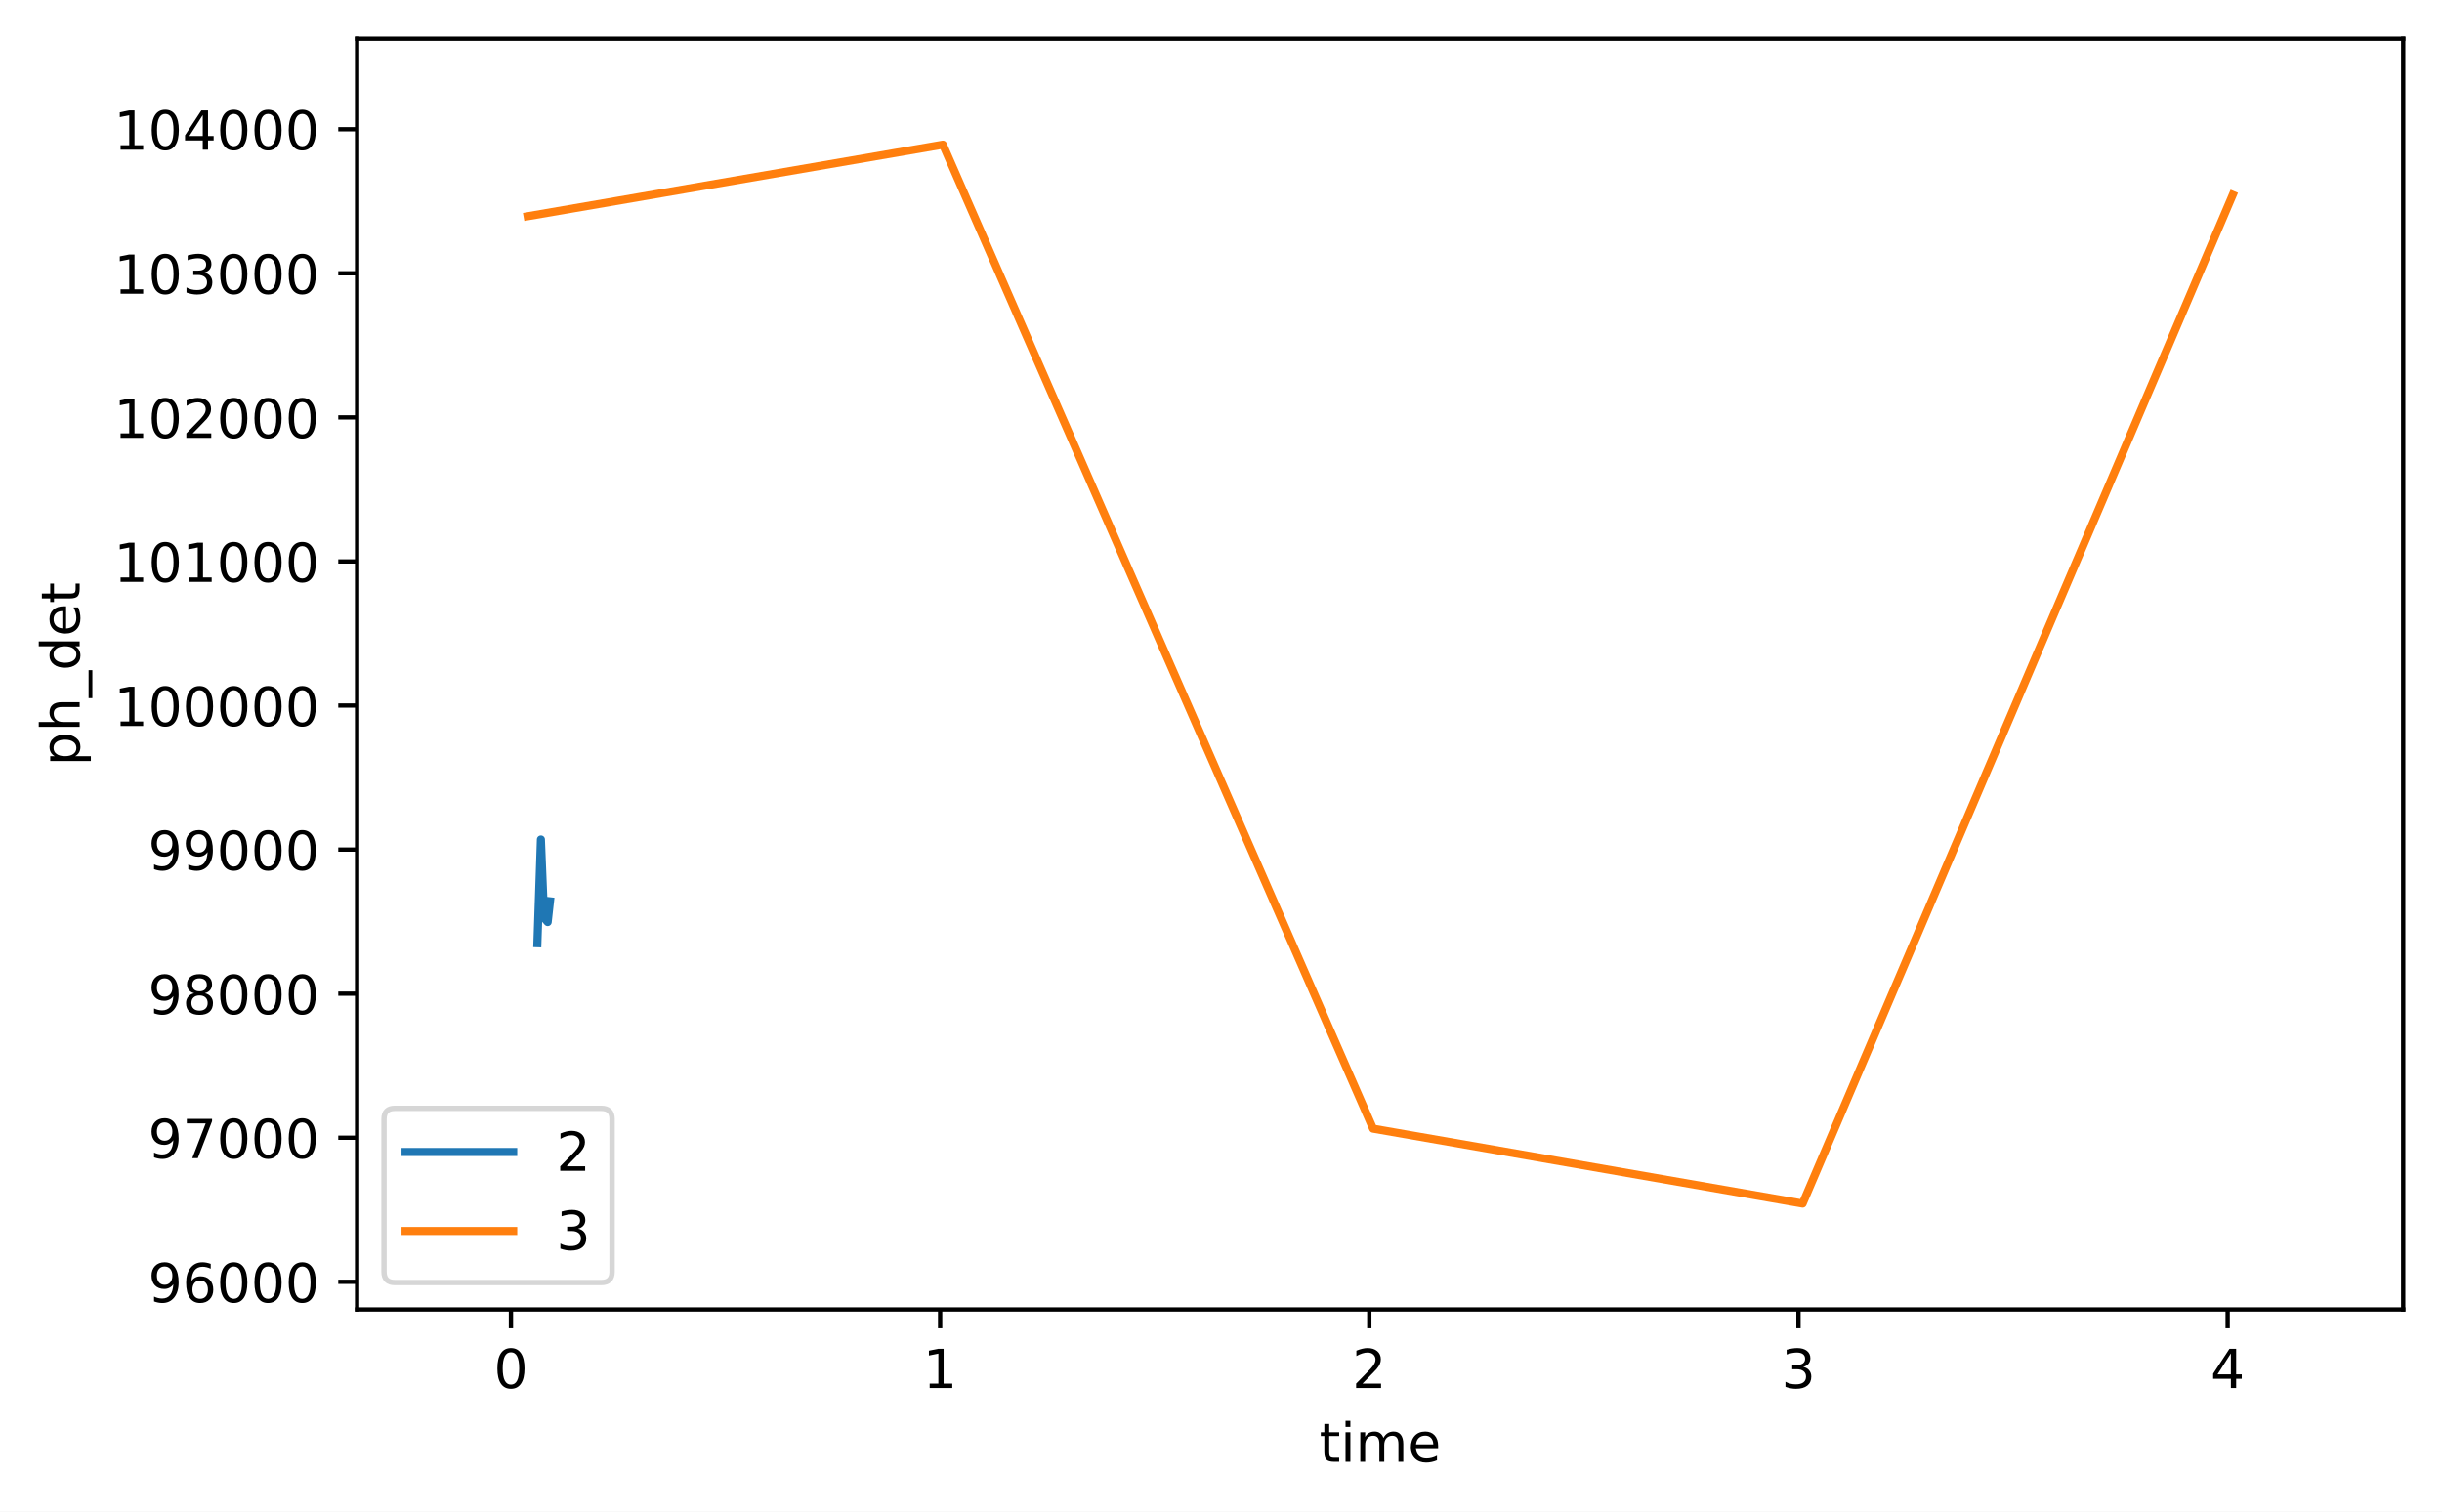
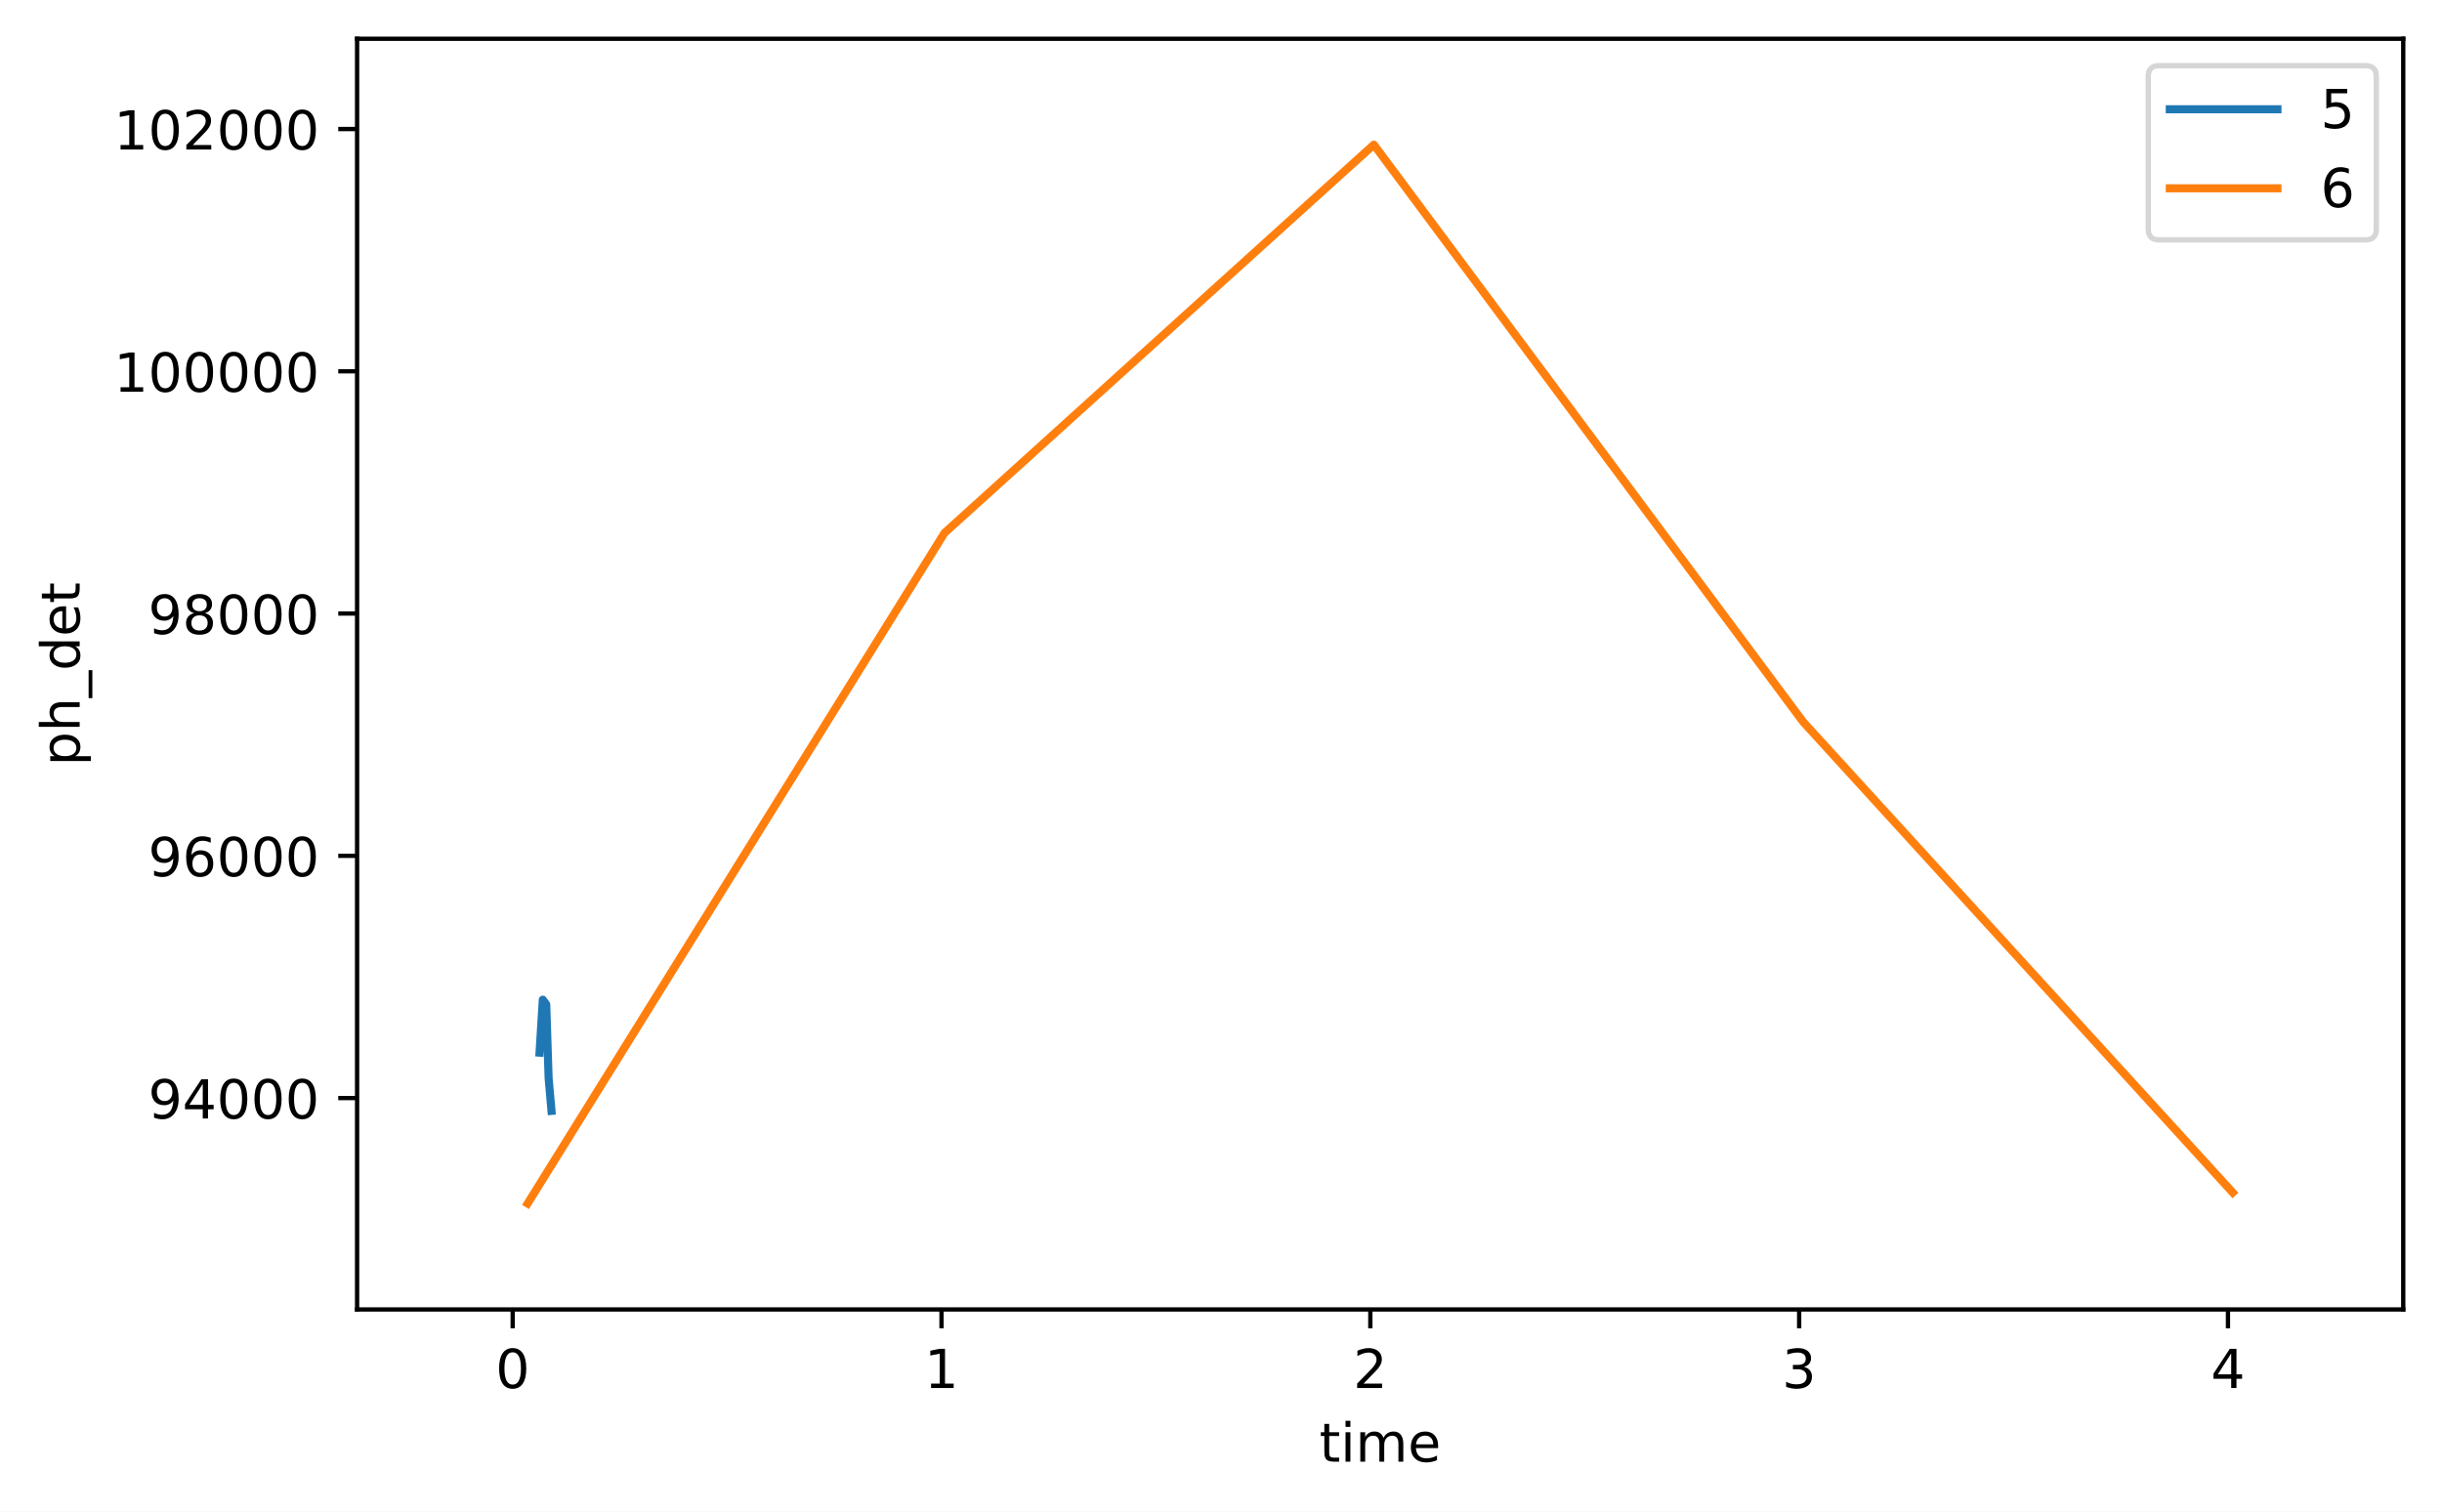
<svg xmlns="http://www.w3.org/2000/svg" xmlns:xlink="http://www.w3.org/1999/xlink" height="280.8pt" version="1.1" viewBox="0 0 453.6 280.8" width="453.6pt">
  <defs>
    <style type="text/css">
*{stroke-linecap:butt;stroke-linejoin:round;}
  </style>
  </defs>
  <g id="figure_1">
    <g id="patch_1">
      <path d="M 0 280.8  L 453.6 280.8  L 453.6 0  L 0 0  z " style="fill:#ffffff;" />
    </g>
    <g id="axes_1">
      <g id="patch_2">
        <path d="M 66.331 243.244  L 446.4 243.244  L 446.4 7.2  L 66.331 7.2  z " style="fill:#ffffff;" />
      </g>
      <g id="matplotlib.axis_1">
        <g id="xtick_1">
          <g id="line2d_1">
            <defs>
-               <path d="M 0 0  L 0 3.5  " id="m56e7a9d2bd" style="stroke:#000000;stroke-width:0.8;" />
-             </defs>
-             <g>
-               <use style="stroke:#000000;stroke-width:0.8;" x="94.91" xlink:href="#m56e7a9d2bd" y="243.244" />
+               <path d="M 0 0  L 0 3.5  " id="mbfa44d101f" style="stroke:#000000;stroke-width:0.8;" />
+             </defs>
+             <g>
+               <use style="stroke:#000000;stroke-width:0.8;" x="95.233" xlink:href="#mbfa44d101f" y="243.244" />
            </g>
          </g>
          <g id="text_1">
            <defs>
              <path d="M 31.781 66.406  Q 24.172 66.406 20.328 58.906  Q 16.5 51.422 16.5 36.375  Q 16.5 21.391 20.328 13.891  Q 24.172 6.391 31.781 6.391  Q 39.453 6.391 43.281 13.891  Q 47.125 21.391 47.125 36.375  Q 47.125 51.422 43.281 58.906  Q 39.453 66.406 31.781 66.406  z M 31.781 74.219  Q 44.047 74.219 50.516 64.516  Q 56.984 54.828 56.984 36.375  Q 56.984 17.969 50.516 8.266  Q 44.047 -1.422 31.781 -1.422  Q 19.531 -1.422 13.062 8.266  Q 6.594 17.969 6.594 36.375  Q 6.594 54.828 13.062 64.516  Q 19.531 74.219 31.781 74.219  z " id="DejaVuSans-48" />
            </defs>
-             <g transform="translate(91.72866 257.8422)scale(0.1 -0.1)">
+             <g transform="translate(92.05193 257.8422)scale(0.1 -0.1)">
              <use xlink:href="#DejaVuSans-48" />
            </g>
          </g>
        </g>
        <g id="xtick_2">
          <g id="line2d_2">
            <g>
-               <use style="stroke:#000000;stroke-width:0.8;" x="174.629" xlink:href="#m56e7a9d2bd" y="243.244" />
+               <use style="stroke:#000000;stroke-width:0.8;" x="174.886" xlink:href="#mbfa44d101f" y="243.244" />
            </g>
          </g>
          <g id="text_2">
            <defs>
              <path d="M 12.406 8.297  L 28.516 8.297  L 28.516 63.922  L 10.984 60.406  L 10.984 69.391  L 28.422 72.906  L 38.281 72.906  L 38.281 8.297  L 54.391 8.297  L 54.391 0  L 12.406 0  z " id="DejaVuSans-49" />
            </defs>
-             <g transform="translate(171.4479 257.8422)scale(0.1 -0.1)">
+             <g transform="translate(171.705 257.8422)scale(0.1 -0.1)">
              <use xlink:href="#DejaVuSans-49" />
            </g>
          </g>
        </g>
        <g id="xtick_3">
          <g id="line2d_3">
            <g>
-               <use style="stroke:#000000;stroke-width:0.8;" x="254.348" xlink:href="#m56e7a9d2bd" y="243.244" />
+               <use style="stroke:#000000;stroke-width:0.8;" x="254.539" xlink:href="#mbfa44d101f" y="243.244" />
            </g>
          </g>
          <g id="text_3">
            <defs>
              <path d="M 19.188 8.297  L 53.609 8.297  L 53.609 0  L 7.328 0  L 7.328 8.297  Q 12.938 14.109 22.625 23.891  Q 32.328 33.688 34.812 36.531  Q 39.547 41.844 41.422 45.531  Q 43.312 49.219 43.312 52.781  Q 43.312 58.594 39.234 62.25  Q 35.156 65.922 28.609 65.922  Q 23.969 65.922 18.812 64.312  Q 13.672 62.703 7.812 59.422  L 7.812 69.391  Q 13.766 71.781 18.938 73  Q 24.125 74.219 28.422 74.219  Q 39.75 74.219 46.484 68.547  Q 53.219 62.891 53.219 53.422  Q 53.219 48.922 51.531 44.891  Q 49.859 40.875 45.406 35.406  Q 44.188 33.984 37.641 27.219  Q 31.109 20.453 19.188 8.297  z " id="DejaVuSans-50" />
            </defs>
-             <g transform="translate(251.1671 257.8422)scale(0.1 -0.1)">
+             <g transform="translate(251.3581 257.8422)scale(0.1 -0.1)">
              <use xlink:href="#DejaVuSans-50" />
            </g>
          </g>
        </g>
        <g id="xtick_4">
          <g id="line2d_4">
            <g>
-               <use style="stroke:#000000;stroke-width:0.8;" x="334.068" xlink:href="#m56e7a9d2bd" y="243.244" />
+               <use style="stroke:#000000;stroke-width:0.8;" x="334.192" xlink:href="#mbfa44d101f" y="243.244" />
            </g>
          </g>
          <g id="text_4">
            <defs>
              <path d="M 40.578 39.312  Q 47.656 37.797 51.625 33  Q 55.609 28.219 55.609 21.188  Q 55.609 10.406 48.188 4.484  Q 40.766 -1.422 27.094 -1.422  Q 22.516 -1.422 17.656 -0.516  Q 12.797 0.391 7.625 2.203  L 7.625 11.719  Q 11.719 9.328 16.594 8.109  Q 21.484 6.891 26.812 6.891  Q 36.078 6.891 40.938 10.547  Q 45.797 14.203 45.797 21.188  Q 45.797 27.641 41.281 31.266  Q 36.766 34.906 28.719 34.906  L 20.219 34.906  L 20.219 43.016  L 29.109 43.016  Q 36.375 43.016 40.234 45.922  Q 44.094 48.828 44.094 54.297  Q 44.094 59.906 40.109 62.906  Q 36.141 65.922 28.719 65.922  Q 24.656 65.922 20.016 65.031  Q 15.375 64.156 9.812 62.312  L 9.812 71.094  Q 15.438 72.656 20.344 73.438  Q 25.25 74.219 29.594 74.219  Q 40.828 74.219 47.359 69.109  Q 53.906 64.016 53.906 55.328  Q 53.906 49.266 50.438 45.094  Q 46.969 40.922 40.578 39.312  z " id="DejaVuSans-51" />
            </defs>
-             <g transform="translate(330.8864 257.8422)scale(0.1 -0.1)">
+             <g transform="translate(331.0112 257.8422)scale(0.1 -0.1)">
              <use xlink:href="#DejaVuSans-51" />
            </g>
          </g>
        </g>
        <g id="xtick_5">
          <g id="line2d_5">
            <g>
-               <use style="stroke:#000000;stroke-width:0.8;" x="413.787" xlink:href="#m56e7a9d2bd" y="243.244" />
+               <use style="stroke:#000000;stroke-width:0.8;" x="413.845" xlink:href="#mbfa44d101f" y="243.244" />
            </g>
          </g>
          <g id="text_5">
            <defs>
              <path d="M 37.797 64.312  L 12.891 25.391  L 37.797 25.391  z M 35.203 72.906  L 47.609 72.906  L 47.609 25.391  L 58.016 25.391  L 58.016 17.188  L 47.609 17.188  L 47.609 0  L 37.797 0  L 37.797 17.188  L 4.891 17.188  L 4.891 26.703  z " id="DejaVuSans-52" />
            </defs>
-             <g transform="translate(410.6056 257.8422)scale(0.1 -0.1)">
+             <g transform="translate(410.6642 257.8422)scale(0.1 -0.1)">
              <use xlink:href="#DejaVuSans-52" />
            </g>
          </g>
        </g>
        <g id="text_6">
          <defs>
            <path d="M 18.312 70.219  L 18.312 54.688  L 36.812 54.688  L 36.812 47.703  L 18.312 47.703  L 18.312 18.016  Q 18.312 11.328 20.141 9.422  Q 21.969 7.516 27.594 7.516  L 36.812 7.516  L 36.812 0  L 27.594 0  Q 17.188 0 13.234 3.875  Q 9.281 7.766 9.281 18.016  L 9.281 47.703  L 2.688 47.703  L 2.688 54.688  L 9.281 54.688  L 9.281 70.219  z " id="DejaVuSans-116" />
            <path d="M 9.422 54.688  L 18.406 54.688  L 18.406 0  L 9.422 0  z M 9.422 75.984  L 18.406 75.984  L 18.406 64.594  L 9.422 64.594  z " id="DejaVuSans-105" />
            <path d="M 52 44.188  Q 55.375 50.25 60.062 53.125  Q 64.75 56 71.094 56  Q 79.641 56 84.281 50.016  Q 88.922 44.047 88.922 33.016  L 88.922 0  L 79.891 0  L 79.891 32.719  Q 79.891 40.578 77.094 44.375  Q 74.312 48.188 68.609 48.188  Q 61.625 48.188 57.562 43.547  Q 53.516 38.922 53.516 30.906  L 53.516 0  L 44.484 0  L 44.484 32.719  Q 44.484 40.625 41.703 44.406  Q 38.922 48.188 33.109 48.188  Q 26.219 48.188 22.156 43.531  Q 18.109 38.875 18.109 30.906  L 18.109 0  L 9.078 0  L 9.078 54.688  L 18.109 54.688  L 18.109 46.188  Q 21.188 51.219 25.484 53.609  Q 29.781 56 35.688 56  Q 41.656 56 45.828 52.969  Q 50 49.953 52 44.188  z " id="DejaVuSans-109" />
            <path d="M 56.203 29.594  L 56.203 25.203  L 14.891 25.203  Q 15.484 15.922 20.484 11.062  Q 25.484 6.203 34.422 6.203  Q 39.594 6.203 44.453 7.469  Q 49.312 8.734 54.109 11.281  L 54.109 2.781  Q 49.266 0.734 44.188 -0.344  Q 39.109 -1.422 33.891 -1.422  Q 20.797 -1.422 13.156 6.188  Q 5.516 13.812 5.516 26.812  Q 5.516 40.234 12.766 48.109  Q 20.016 56 32.328 56  Q 43.359 56 49.781 48.891  Q 56.203 41.797 56.203 29.594  z M 47.219 32.234  Q 47.125 39.594 43.094 43.984  Q 39.062 48.391 32.422 48.391  Q 24.906 48.391 20.391 44.141  Q 15.875 39.891 15.188 32.172  z " id="DejaVuSans-101" />
          </defs>
          <g transform="translate(245.0695 271.5203)scale(0.1 -0.1)">
            <use xlink:href="#DejaVuSans-116" />
            <use x="39.209" xlink:href="#DejaVuSans-105" />
            <use x="66.992" xlink:href="#DejaVuSans-109" />
            <use x="164.404" xlink:href="#DejaVuSans-101" />
          </g>
        </g>
      </g>
      <g id="matplotlib.axis_2">
        <g id="ytick_1">
          <g id="line2d_6">
            <defs>
-               <path d="M 0 0  L -3.5 0  " id="m54b8a495cf" style="stroke:#000000;stroke-width:0.8;" />
-             </defs>
-             <g>
-               <use style="stroke:#000000;stroke-width:0.8;" x="66.331" xlink:href="#m54b8a495cf" y="238.105" />
+               <path d="M 0 0  L -3.5 0  " id="maea8b63859" style="stroke:#000000;stroke-width:0.8;" />
+             </defs>
+             <g>
+               <use style="stroke:#000000;stroke-width:0.8;" x="66.331" xlink:href="#maea8b63859" y="203.975" />
            </g>
          </g>
          <g id="text_7">
            <defs>
              <path d="M 10.984 1.516  L 10.984 10.5  Q 14.703 8.734 18.5 7.812  Q 22.312 6.891 25.984 6.891  Q 35.75 6.891 40.891 13.453  Q 46.047 20.016 46.781 33.406  Q 43.953 29.203 39.594 26.953  Q 35.25 24.703 29.984 24.703  Q 19.047 24.703 12.672 31.312  Q 6.297 37.938 6.297 49.422  Q 6.297 60.641 12.938 67.422  Q 19.578 74.219 30.609 74.219  Q 43.266 74.219 49.922 64.516  Q 56.594 54.828 56.594 36.375  Q 56.594 19.141 48.406 8.859  Q 40.234 -1.422 26.422 -1.422  Q 22.703 -1.422 18.891 -0.688  Q 15.094 0.047 10.984 1.516  z M 30.609 32.422  Q 37.25 32.422 41.125 36.953  Q 45.016 41.5 45.016 49.422  Q 45.016 57.281 41.125 61.844  Q 37.25 66.406 30.609 66.406  Q 23.969 66.406 20.094 61.844  Q 16.219 57.281 16.219 49.422  Q 16.219 41.5 20.094 36.953  Q 23.969 32.422 30.609 32.422  z " id="DejaVuSans-57" />
+             </defs>
+             <g transform="translate(27.51875 207.7743)scale(0.1 -0.1)">
+               <use xlink:href="#DejaVuSans-57" />
+               <use x="63.623" xlink:href="#DejaVuSans-52" />
+               <use x="127.246" xlink:href="#DejaVuSans-48" />
+               <use x="190.869" xlink:href="#DejaVuSans-48" />
+               <use x="254.492" xlink:href="#DejaVuSans-48" />
+             </g>
+           </g>
+         </g>
+         <g id="ytick_2">
+           <g id="line2d_7">
+             <g>
+               <use style="stroke:#000000;stroke-width:0.8;" x="66.331" xlink:href="#maea8b63859" y="158.973" />
+             </g>
+           </g>
+           <g id="text_8">
+             <defs>
              <path d="M 33.016 40.375  Q 26.375 40.375 22.484 35.828  Q 18.609 31.297 18.609 23.391  Q 18.609 15.531 22.484 10.953  Q 26.375 6.391 33.016 6.391  Q 39.656 6.391 43.531 10.953  Q 47.406 15.531 47.406 23.391  Q 47.406 31.297 43.531 35.828  Q 39.656 40.375 33.016 40.375  z M 52.594 71.297  L 52.594 62.312  Q 48.875 64.062 45.094 64.984  Q 41.312 65.922 37.594 65.922  Q 27.828 65.922 22.672 59.328  Q 17.531 52.734 16.797 39.406  Q 19.672 43.656 24.016 45.922  Q 28.375 48.188 33.594 48.188  Q 44.578 48.188 50.953 41.516  Q 57.328 34.859 57.328 23.391  Q 57.328 12.156 50.688 5.359  Q 44.047 -1.422 33.016 -1.422  Q 20.359 -1.422 13.672 8.266  Q 6.984 17.969 6.984 36.375  Q 6.984 53.656 15.188 63.938  Q 23.391 74.219 37.203 74.219  Q 40.922 74.219 44.703 73.484  Q 48.484 72.75 52.594 71.297  z " id="DejaVuSans-54" />
            </defs>
-             <g transform="translate(27.51875 241.9046)scale(0.1 -0.1)">
+             <g transform="translate(27.51875 162.7725)scale(0.1 -0.1)">
              <use xlink:href="#DejaVuSans-57" />
              <use x="63.623" xlink:href="#DejaVuSans-54" />
              <use x="127.246" xlink:href="#DejaVuSans-48" />
              <use x="190.869" xlink:href="#DejaVuSans-48" />
              <use x="254.492" xlink:href="#DejaVuSans-48" />
            </g>
          </g>
        </g>
-         <g id="ytick_2">
-           <g id="line2d_7">
-             <g>
-               <use style="stroke:#000000;stroke-width:0.8;" x="66.331" xlink:href="#m54b8a495cf" y="211.343" />
-             </g>
-           </g>
-           <g id="text_8">
-             <defs>
-               <path d="M 8.203 72.906  L 55.078 72.906  L 55.078 68.703  L 28.609 0  L 18.312 0  L 43.219 64.594  L 8.203 64.594  z " id="DejaVuSans-55" />
-             </defs>
-             <g transform="translate(27.51875 215.1423)scale(0.1 -0.1)">
-               <use xlink:href="#DejaVuSans-57" />
-               <use x="63.623" xlink:href="#DejaVuSans-55" />
-               <use x="127.246" xlink:href="#DejaVuSans-48" />
-               <use x="190.869" xlink:href="#DejaVuSans-48" />
-               <use x="254.492" xlink:href="#DejaVuSans-48" />
-             </g>
-           </g>
-         </g>
        <g id="ytick_3">
          <g id="line2d_8">
            <g>
-               <use style="stroke:#000000;stroke-width:0.8;" x="66.331" xlink:href="#m54b8a495cf" y="184.581" />
+               <use style="stroke:#000000;stroke-width:0.8;" x="66.331" xlink:href="#maea8b63859" y="113.971" />
            </g>
          </g>
          <g id="text_9">
            <defs>
              <path d="M 31.781 34.625  Q 24.75 34.625 20.719 30.859  Q 16.703 27.094 16.703 20.516  Q 16.703 13.922 20.719 10.156  Q 24.75 6.391 31.781 6.391  Q 38.812 6.391 42.859 10.172  Q 46.922 13.969 46.922 20.516  Q 46.922 27.094 42.891 30.859  Q 38.875 34.625 31.781 34.625  z M 21.922 38.812  Q 15.578 40.375 12.031 44.719  Q 8.5 49.078 8.5 55.328  Q 8.5 64.062 14.719 69.141  Q 20.953 74.219 31.781 74.219  Q 42.672 74.219 48.875 69.141  Q 55.078 64.062 55.078 55.328  Q 55.078 49.078 51.531 44.719  Q 48 40.375 41.703 38.812  Q 48.828 37.156 52.797 32.312  Q 56.781 27.484 56.781 20.516  Q 56.781 9.906 50.312 4.234  Q 43.844 -1.422 31.781 -1.422  Q 19.734 -1.422 13.25 4.234  Q 6.781 9.906 6.781 20.516  Q 6.781 27.484 10.781 32.312  Q 14.797 37.156 21.922 38.812  z M 18.312 54.391  Q 18.312 48.734 21.844 45.562  Q 25.391 42.391 31.781 42.391  Q 38.141 42.391 41.719 45.562  Q 45.312 48.734 45.312 54.391  Q 45.312 60.062 41.719 63.234  Q 38.141 66.406 31.781 66.406  Q 25.391 66.406 21.844 63.234  Q 18.312 60.062 18.312 54.391  z " id="DejaVuSans-56" />
            </defs>
-             <g transform="translate(27.51875 188.3799)scale(0.1 -0.1)">
+             <g transform="translate(27.51875 117.7706)scale(0.1 -0.1)">
              <use xlink:href="#DejaVuSans-57" />
              <use x="63.623" xlink:href="#DejaVuSans-56" />
              <use x="127.246" xlink:href="#DejaVuSans-48" />
              <use x="190.869" xlink:href="#DejaVuSans-48" />
              <use x="254.492" xlink:href="#DejaVuSans-48" />
            </g>
          </g>
        </g>
        <g id="ytick_4">
          <g id="line2d_9">
            <g>
-               <use style="stroke:#000000;stroke-width:0.8;" x="66.331" xlink:href="#m54b8a495cf" y="157.818" />
+               <use style="stroke:#000000;stroke-width:0.8;" x="66.331" xlink:href="#maea8b63859" y="68.97" />
            </g>
          </g>
          <g id="text_10">
-             <g transform="translate(27.51875 161.6176)scale(0.1 -0.1)">
-               <use xlink:href="#DejaVuSans-57" />
-               <use x="63.623" xlink:href="#DejaVuSans-57" />
-               <use x="127.246" xlink:href="#DejaVuSans-48" />
-               <use x="190.869" xlink:href="#DejaVuSans-48" />
-               <use x="254.492" xlink:href="#DejaVuSans-48" />
+             <g transform="translate(21.15625 72.76877)scale(0.1 -0.1)">
+               <use xlink:href="#DejaVuSans-49" />
+               <use x="63.623" xlink:href="#DejaVuSans-48" />
+               <use x="127.246" xlink:href="#DejaVuSans-48" />
+               <use x="190.869" xlink:href="#DejaVuSans-48" />
+               <use x="254.492" xlink:href="#DejaVuSans-48" />
+               <use x="318.115" xlink:href="#DejaVuSans-48" />
            </g>
          </g>
        </g>
        <g id="ytick_5">
          <g id="line2d_10">
            <g>
-               <use style="stroke:#000000;stroke-width:0.8;" x="66.331" xlink:href="#m54b8a495cf" y="131.056" />
+               <use style="stroke:#000000;stroke-width:0.8;" x="66.331" xlink:href="#maea8b63859" y="23.968" />
            </g>
          </g>
          <g id="text_11">
-             <g transform="translate(21.15625 134.8553)scale(0.1 -0.1)">
-               <use xlink:href="#DejaVuSans-49" />
-               <use x="63.623" xlink:href="#DejaVuSans-48" />
-               <use x="127.246" xlink:href="#DejaVuSans-48" />
-               <use x="190.869" xlink:href="#DejaVuSans-48" />
-               <use x="254.492" xlink:href="#DejaVuSans-48" />
-               <use x="318.115" xlink:href="#DejaVuSans-48" />
-             </g>
-           </g>
-         </g>
-         <g id="ytick_6">
-           <g id="line2d_11">
-             <g>
-               <use style="stroke:#000000;stroke-width:0.8;" x="66.331" xlink:href="#m54b8a495cf" y="104.294" />
-             </g>
-           </g>
-           <g id="text_12">
-             <g transform="translate(21.15625 108.093)scale(0.1 -0.1)">
-               <use xlink:href="#DejaVuSans-49" />
-               <use x="63.623" xlink:href="#DejaVuSans-48" />
-               <use x="127.246" xlink:href="#DejaVuSans-49" />
-               <use x="190.869" xlink:href="#DejaVuSans-48" />
-               <use x="254.492" xlink:href="#DejaVuSans-48" />
-               <use x="318.115" xlink:href="#DejaVuSans-48" />
-             </g>
-           </g>
-         </g>
-         <g id="ytick_7">
-           <g id="line2d_12">
-             <g>
-               <use style="stroke:#000000;stroke-width:0.8;" x="66.331" xlink:href="#m54b8a495cf" y="77.531" />
-             </g>
-           </g>
-           <g id="text_13">
-             <g transform="translate(21.15625 81.33062)scale(0.1 -0.1)">
+             <g transform="translate(21.15625 27.76691)scale(0.1 -0.1)">
              <use xlink:href="#DejaVuSans-49" />
              <use x="63.623" xlink:href="#DejaVuSans-48" />
              <use x="127.246" xlink:href="#DejaVuSans-50" />
              <use x="190.869" xlink:href="#DejaVuSans-48" />
              <use x="254.492" xlink:href="#DejaVuSans-48" />
              <use x="318.115" xlink:href="#DejaVuSans-48" />
            </g>
          </g>
        </g>
-         <g id="ytick_8">
-           <g id="line2d_13">
-             <g>
-               <use style="stroke:#000000;stroke-width:0.8;" x="66.331" xlink:href="#m54b8a495cf" y="50.769" />
-             </g>
-           </g>
-           <g id="text_14">
-             <g transform="translate(21.15625 54.56829)scale(0.1 -0.1)">
-               <use xlink:href="#DejaVuSans-49" />
-               <use x="63.623" xlink:href="#DejaVuSans-48" />
-               <use x="127.246" xlink:href="#DejaVuSans-51" />
-               <use x="190.869" xlink:href="#DejaVuSans-48" />
-               <use x="254.492" xlink:href="#DejaVuSans-48" />
-               <use x="318.115" xlink:href="#DejaVuSans-48" />
-             </g>
-           </g>
-         </g>
-         <g id="ytick_9">
-           <g id="line2d_14">
-             <g>
-               <use style="stroke:#000000;stroke-width:0.8;" x="66.331" xlink:href="#m54b8a495cf" y="24.007" />
-             </g>
-           </g>
-           <g id="text_15">
-             <g transform="translate(21.15625 27.80596)scale(0.1 -0.1)">
-               <use xlink:href="#DejaVuSans-49" />
-               <use x="63.623" xlink:href="#DejaVuSans-48" />
-               <use x="127.246" xlink:href="#DejaVuSans-52" />
-               <use x="190.869" xlink:href="#DejaVuSans-48" />
-               <use x="254.492" xlink:href="#DejaVuSans-48" />
-               <use x="318.115" xlink:href="#DejaVuSans-48" />
-             </g>
-           </g>
-         </g>
-         <g id="text_16">
+         <g id="text_12">
          <defs>
            <path d="M 18.109 8.203  L 18.109 -20.797  L 9.078 -20.797  L 9.078 54.688  L 18.109 54.688  L 18.109 46.391  Q 20.953 51.266 25.266 53.625  Q 29.594 56 35.594 56  Q 45.562 56 51.781 48.094  Q 58.016 40.188 58.016 27.297  Q 58.016 14.406 51.781 6.484  Q 45.562 -1.422 35.594 -1.422  Q 29.594 -1.422 25.266 0.953  Q 20.953 3.328 18.109 8.203  z M 48.688 27.297  Q 48.688 37.203 44.609 42.844  Q 40.531 48.484 33.406 48.484  Q 26.266 48.484 22.188 42.844  Q 18.109 37.203 18.109 27.297  Q 18.109 17.391 22.188 11.75  Q 26.266 6.109 33.406 6.109  Q 40.531 6.109 44.609 11.75  Q 48.688 17.391 48.688 27.297  z " id="DejaVuSans-112" />
            <path d="M 54.891 33.016  L 54.891 0  L 45.906 0  L 45.906 32.719  Q 45.906 40.484 42.875 44.328  Q 39.844 48.188 33.797 48.188  Q 26.516 48.188 22.312 43.547  Q 18.109 38.922 18.109 30.906  L 18.109 0  L 9.078 0  L 9.078 75.984  L 18.109 75.984  L 18.109 46.188  Q 21.344 51.125 25.703 53.562  Q 30.078 56 35.797 56  Q 45.219 56 50.047 50.172  Q 54.891 44.344 54.891 33.016  z " id="DejaVuSans-104" />
            <path d="M 50.984 -16.609  L 50.984 -23.578  L -0.984 -23.578  L -0.984 -16.609  z " id="DejaVuSans-95" />
            <path d="M 45.406 46.391  L 45.406 75.984  L 54.391 75.984  L 54.391 0  L 45.406 0  L 45.406 8.203  Q 42.578 3.328 38.25 0.953  Q 33.938 -1.422 27.875 -1.422  Q 17.969 -1.422 11.734 6.484  Q 5.516 14.406 5.516 27.297  Q 5.516 40.188 11.734 48.094  Q 17.969 56 27.875 56  Q 33.938 56 38.25 53.625  Q 42.578 51.266 45.406 46.391  z M 14.797 27.297  Q 14.797 17.391 18.875 11.75  Q 22.953 6.109 30.078 6.109  Q 37.203 6.109 41.297 11.75  Q 45.406 17.391 45.406 27.297  Q 45.406 37.203 41.297 42.844  Q 37.203 48.484 30.078 48.484  Q 22.953 48.484 18.875 42.844  Q 14.797 37.203 14.797 27.297  z " id="DejaVuSans-100" />
          </defs>
          <g transform="translate(14.79844 142.2758)rotate(-90)scale(0.1 -0.1)">
            <use xlink:href="#DejaVuSans-112" />
            <use x="63.477" xlink:href="#DejaVuSans-104" />
            <use x="126.855" xlink:href="#DejaVuSans-95" />
            <use x="176.855" xlink:href="#DejaVuSans-100" />
            <use x="240.332" xlink:href="#DejaVuSans-101" />
            <use x="301.855" xlink:href="#DejaVuSans-116" />
          </g>
        </g>
      </g>
-       <g id="line2d_15">
-         <path clip-path="url(#p96922fc5c3)" d="M 99.82 175.214  L 100.473 155.945  L 101.066 170.504  L 101.734 171.28  L 102.163 167.426  " style="fill:none;stroke:#1f77b4;stroke-linecap:square;stroke-width:1.5;" />
-       </g>
-       <g id="line2d_16">
-         <path clip-path="url(#p96922fc5c3)" d="M 98.004 40.171  L 175.144 26.87  L 255.053 209.657  L 334.84 223.573  L 414.728 36.21  " style="fill:none;stroke:#ff7f0e;stroke-linecap:square;stroke-width:1.5;" />
+       <g id="line2d_11">
+         <path clip-path="url(#p5dab37361d)" d="M 100.219 195.537  L 100.827 185.704  L 101.465 186.582  L 101.905 200.262  L 102.44 206.36  " style="fill:none;stroke:#1f77b4;stroke-linecap:square;stroke-width:1.5;" />
+       </g>
+       <g id="line2d_12">
+         <path clip-path="url(#p5dab37361d)" d="M 98.004 223.573  L 175.431 99.008  L 255.189 26.87  L 334.928 134.087  L 414.728 221.526  " style="fill:none;stroke:#ff7f0e;stroke-linecap:square;stroke-width:1.5;" />
      </g>
      <g id="patch_3">
        <path d="M 66.331 243.244  L 66.331 7.2  " style="fill:none;stroke:#000000;stroke-linecap:square;stroke-linejoin:miter;stroke-width:0.8;" />
      </g>
      <g id="patch_4">
        <path d="M 446.4 243.244  L 446.4 7.2  " style="fill:none;stroke:#000000;stroke-linecap:square;stroke-linejoin:miter;stroke-width:0.8;" />
      </g>
      <g id="patch_5">
        <path d="M 66.331 243.244  L 446.4 243.244  " style="fill:none;stroke:#000000;stroke-linecap:square;stroke-linejoin:miter;stroke-width:0.8;" />
      </g>
      <g id="patch_6">
        <path d="M 66.331 7.2  L 446.4 7.2  " style="fill:none;stroke:#000000;stroke-linecap:square;stroke-linejoin:miter;stroke-width:0.8;" />
      </g>
      <g id="legend_1">
        <g id="patch_7">
-           <path d="M 73.331 238.244  L 111.694 238.244  Q 113.694 238.244 113.694 236.244  L 113.694 207.887  Q 113.694 205.887 111.694 205.887  L 73.331 205.887  Q 71.331 205.887 71.331 207.887  L 71.331 236.244  Q 71.331 238.244 73.331 238.244  z " style="fill:#ffffff;opacity:0.8;stroke:#cccccc;stroke-linejoin:miter;" />
-         </g>
-         <g id="line2d_17">
-           <path d="M 75.331 213.986  L 95.331 213.986  " style="fill:none;stroke:#1f77b4;stroke-linecap:square;stroke-width:1.5;" />
-         </g>
-         <g id="line2d_18" />
-         <g id="text_17">
-           <g transform="translate(103.3312 217.4859)scale(0.1 -0.1)">
-             <use xlink:href="#DejaVuSans-50" />
-           </g>
-         </g>
-         <g id="line2d_19">
-           <path d="M 75.331 228.664  L 95.331 228.664  " style="fill:none;stroke:#ff7f0e;stroke-linecap:square;stroke-width:1.5;" />
-         </g>
-         <g id="line2d_20" />
-         <g id="text_18">
-           <g transform="translate(103.3312 232.1641)scale(0.1 -0.1)">
-             <use xlink:href="#DejaVuSans-51" />
+           <path d="M 401.038 44.556  L 439.4 44.556  Q 441.4 44.556 441.4 42.556  L 441.4 14.2  Q 441.4 12.2 439.4 12.2  L 401.038 12.2  Q 399.038 12.2 399.038 14.2  L 399.038 42.556  Q 399.038 44.556 401.038 44.556  z " style="fill:#ffffff;opacity:0.8;stroke:#cccccc;stroke-linejoin:miter;" />
+         </g>
+         <g id="line2d_13">
+           <path d="M 403.038 20.298  L 423.038 20.298  " style="fill:none;stroke:#1f77b4;stroke-linecap:square;stroke-width:1.5;" />
+         </g>
+         <g id="line2d_14" />
+         <g id="text_13">
+           <defs>
+             <path d="M 10.797 72.906  L 49.516 72.906  L 49.516 64.594  L 19.828 64.594  L 19.828 46.734  Q 21.969 47.469 24.109 47.828  Q 26.266 48.188 28.422 48.188  Q 40.625 48.188 47.75 41.5  Q 54.891 34.812 54.891 23.391  Q 54.891 11.625 47.562 5.094  Q 40.234 -1.422 26.906 -1.422  Q 22.312 -1.422 17.547 -0.641  Q 12.797 0.141 7.719 1.703  L 7.719 11.625  Q 12.109 9.234 16.797 8.062  Q 21.484 6.891 26.703 6.891  Q 35.156 6.891 40.078 11.328  Q 45.016 15.766 45.016 23.391  Q 45.016 31 40.078 35.438  Q 35.156 39.891 26.703 39.891  Q 22.75 39.891 18.812 39.016  Q 14.891 38.141 10.797 36.281  z " id="DejaVuSans-53" />
+           </defs>
+           <g transform="translate(431.0375 23.79844)scale(0.1 -0.1)">
+             <use xlink:href="#DejaVuSans-53" />
+           </g>
+         </g>
+         <g id="line2d_15">
+           <path d="M 403.038 34.977  L 423.038 34.977  " style="fill:none;stroke:#ff7f0e;stroke-linecap:square;stroke-width:1.5;" />
+         </g>
+         <g id="line2d_16" />
+         <g id="text_14">
+           <g transform="translate(431.0375 38.47656)scale(0.1 -0.1)">
+             <use xlink:href="#DejaVuSans-54" />
          </g>
        </g>
      </g>
    </g>
  </g>
  <defs>
-     <clipPath id="p96922fc5c3">
+     <clipPath id="p5dab37361d">
      <rect height="236.044" width="380.069" x="66.331" y="7.2" />
    </clipPath>
  </defs>
</svg>
